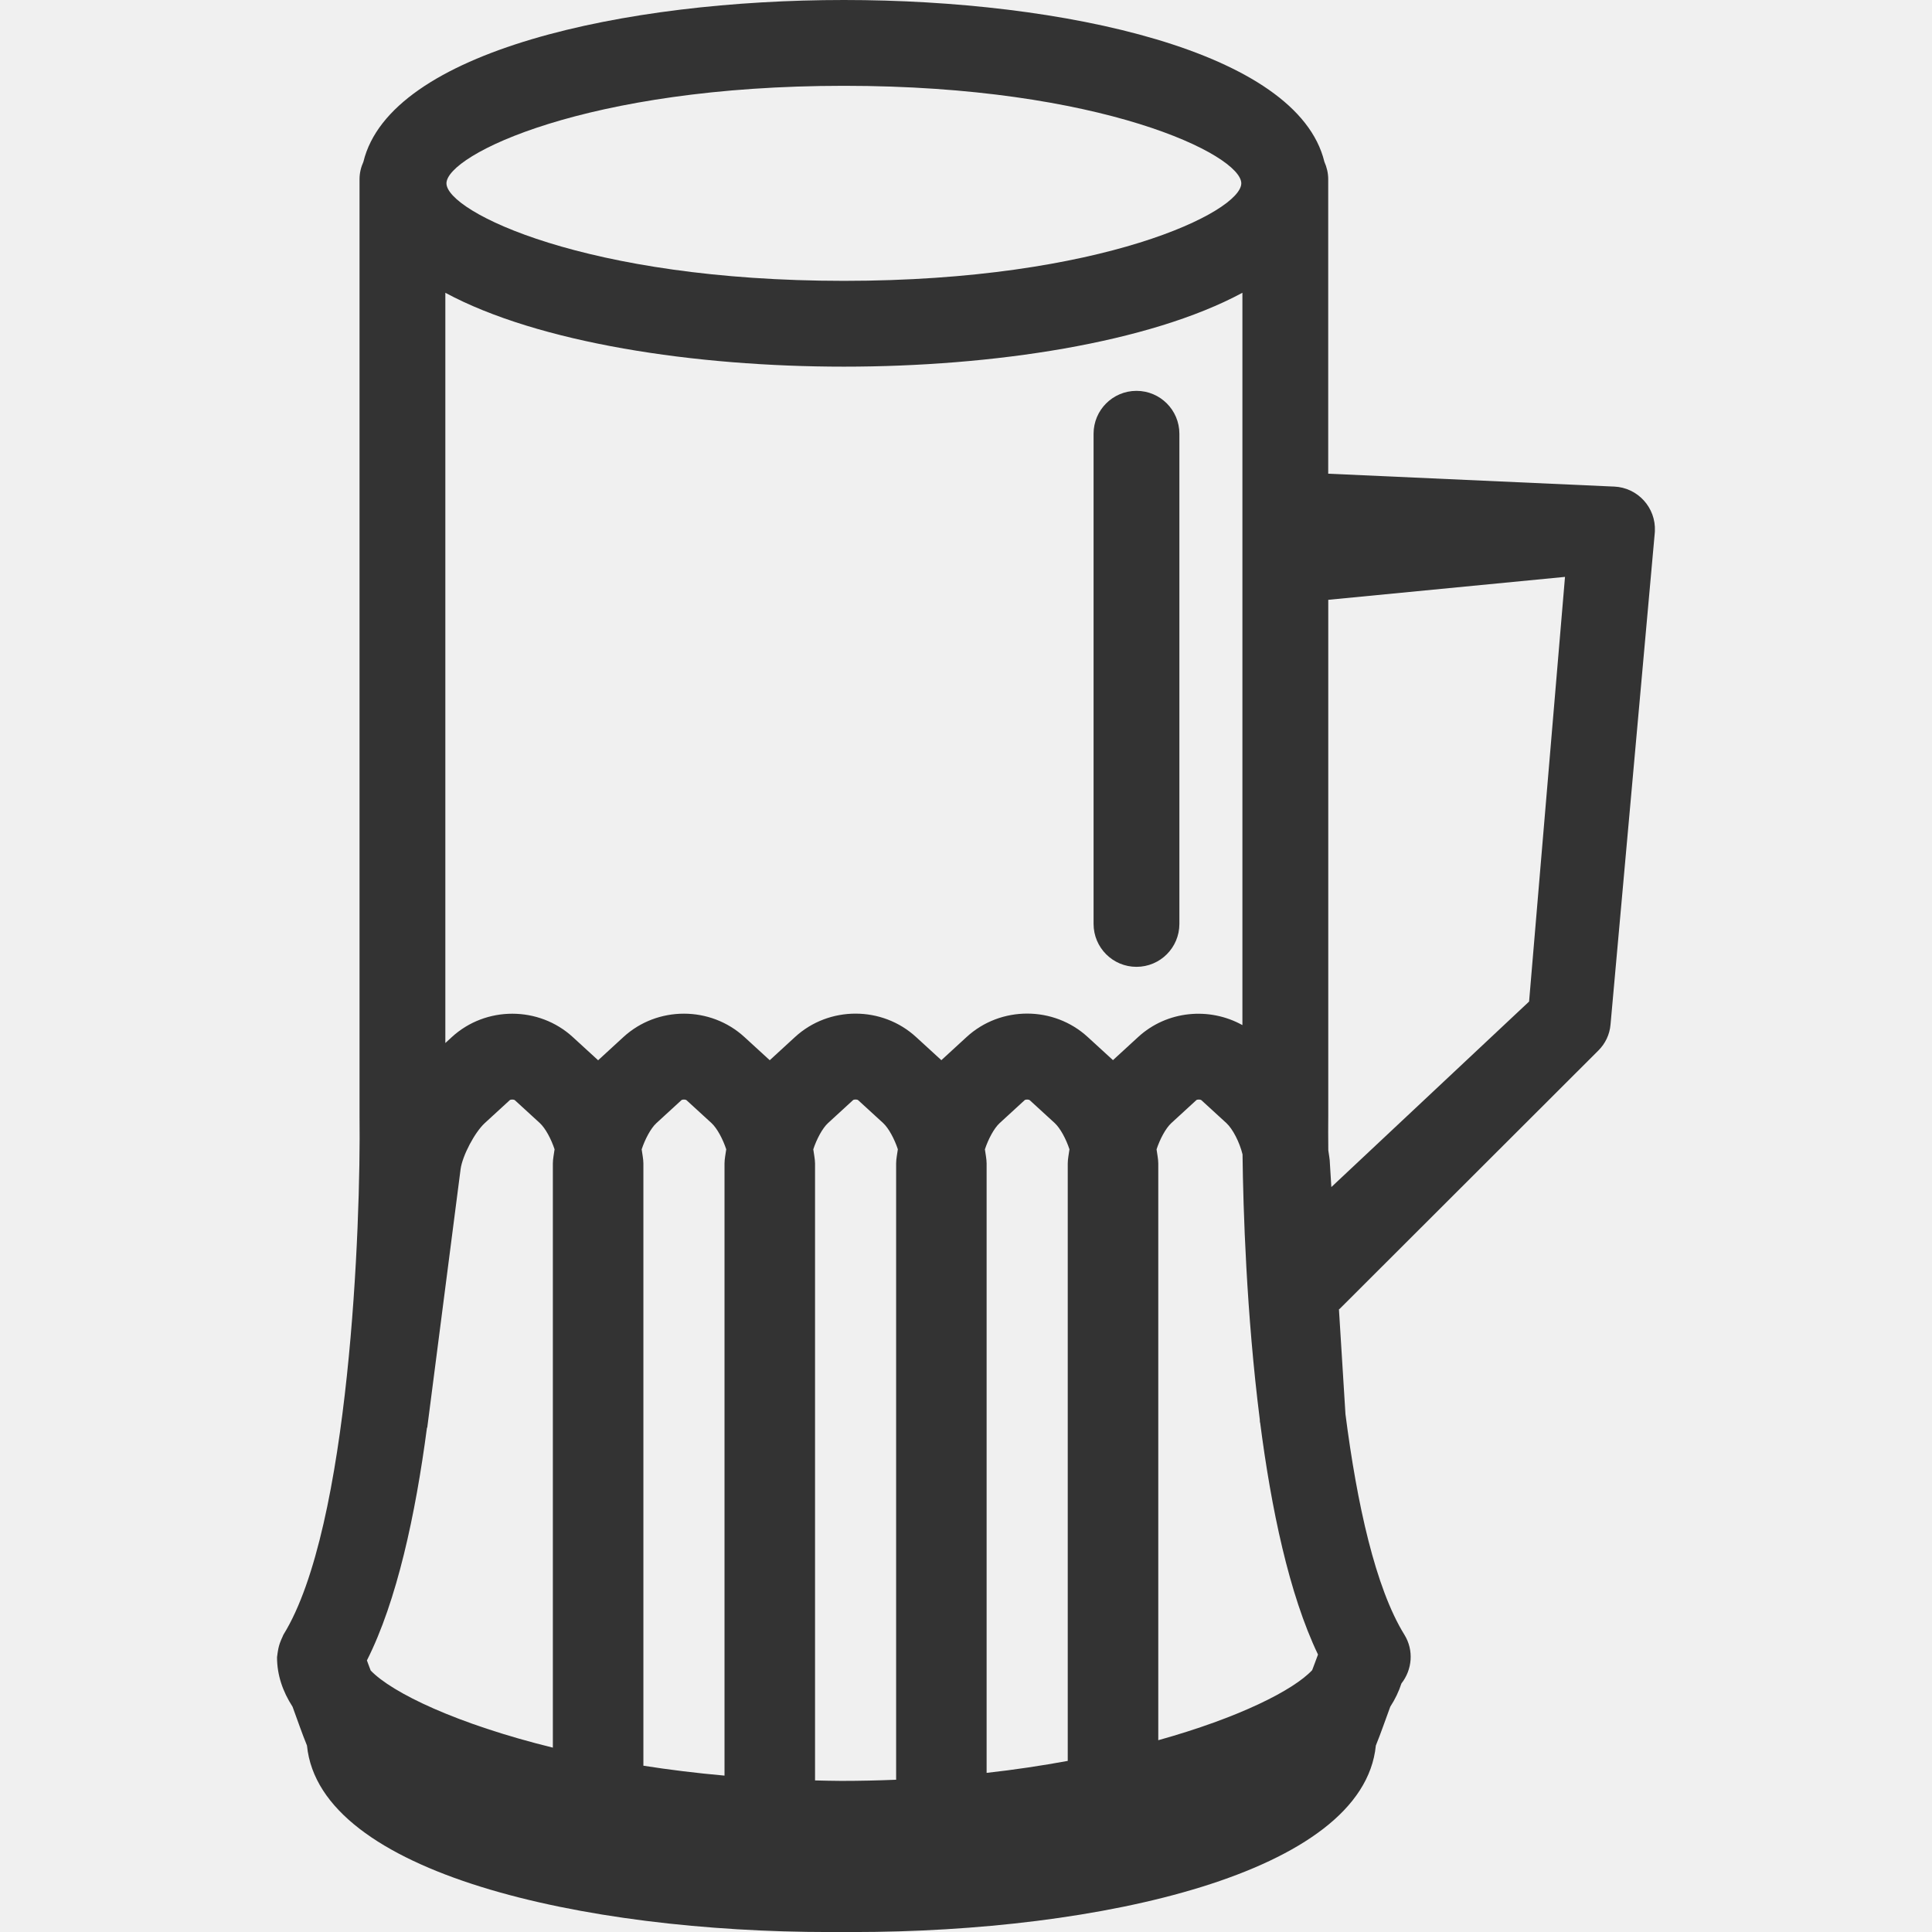
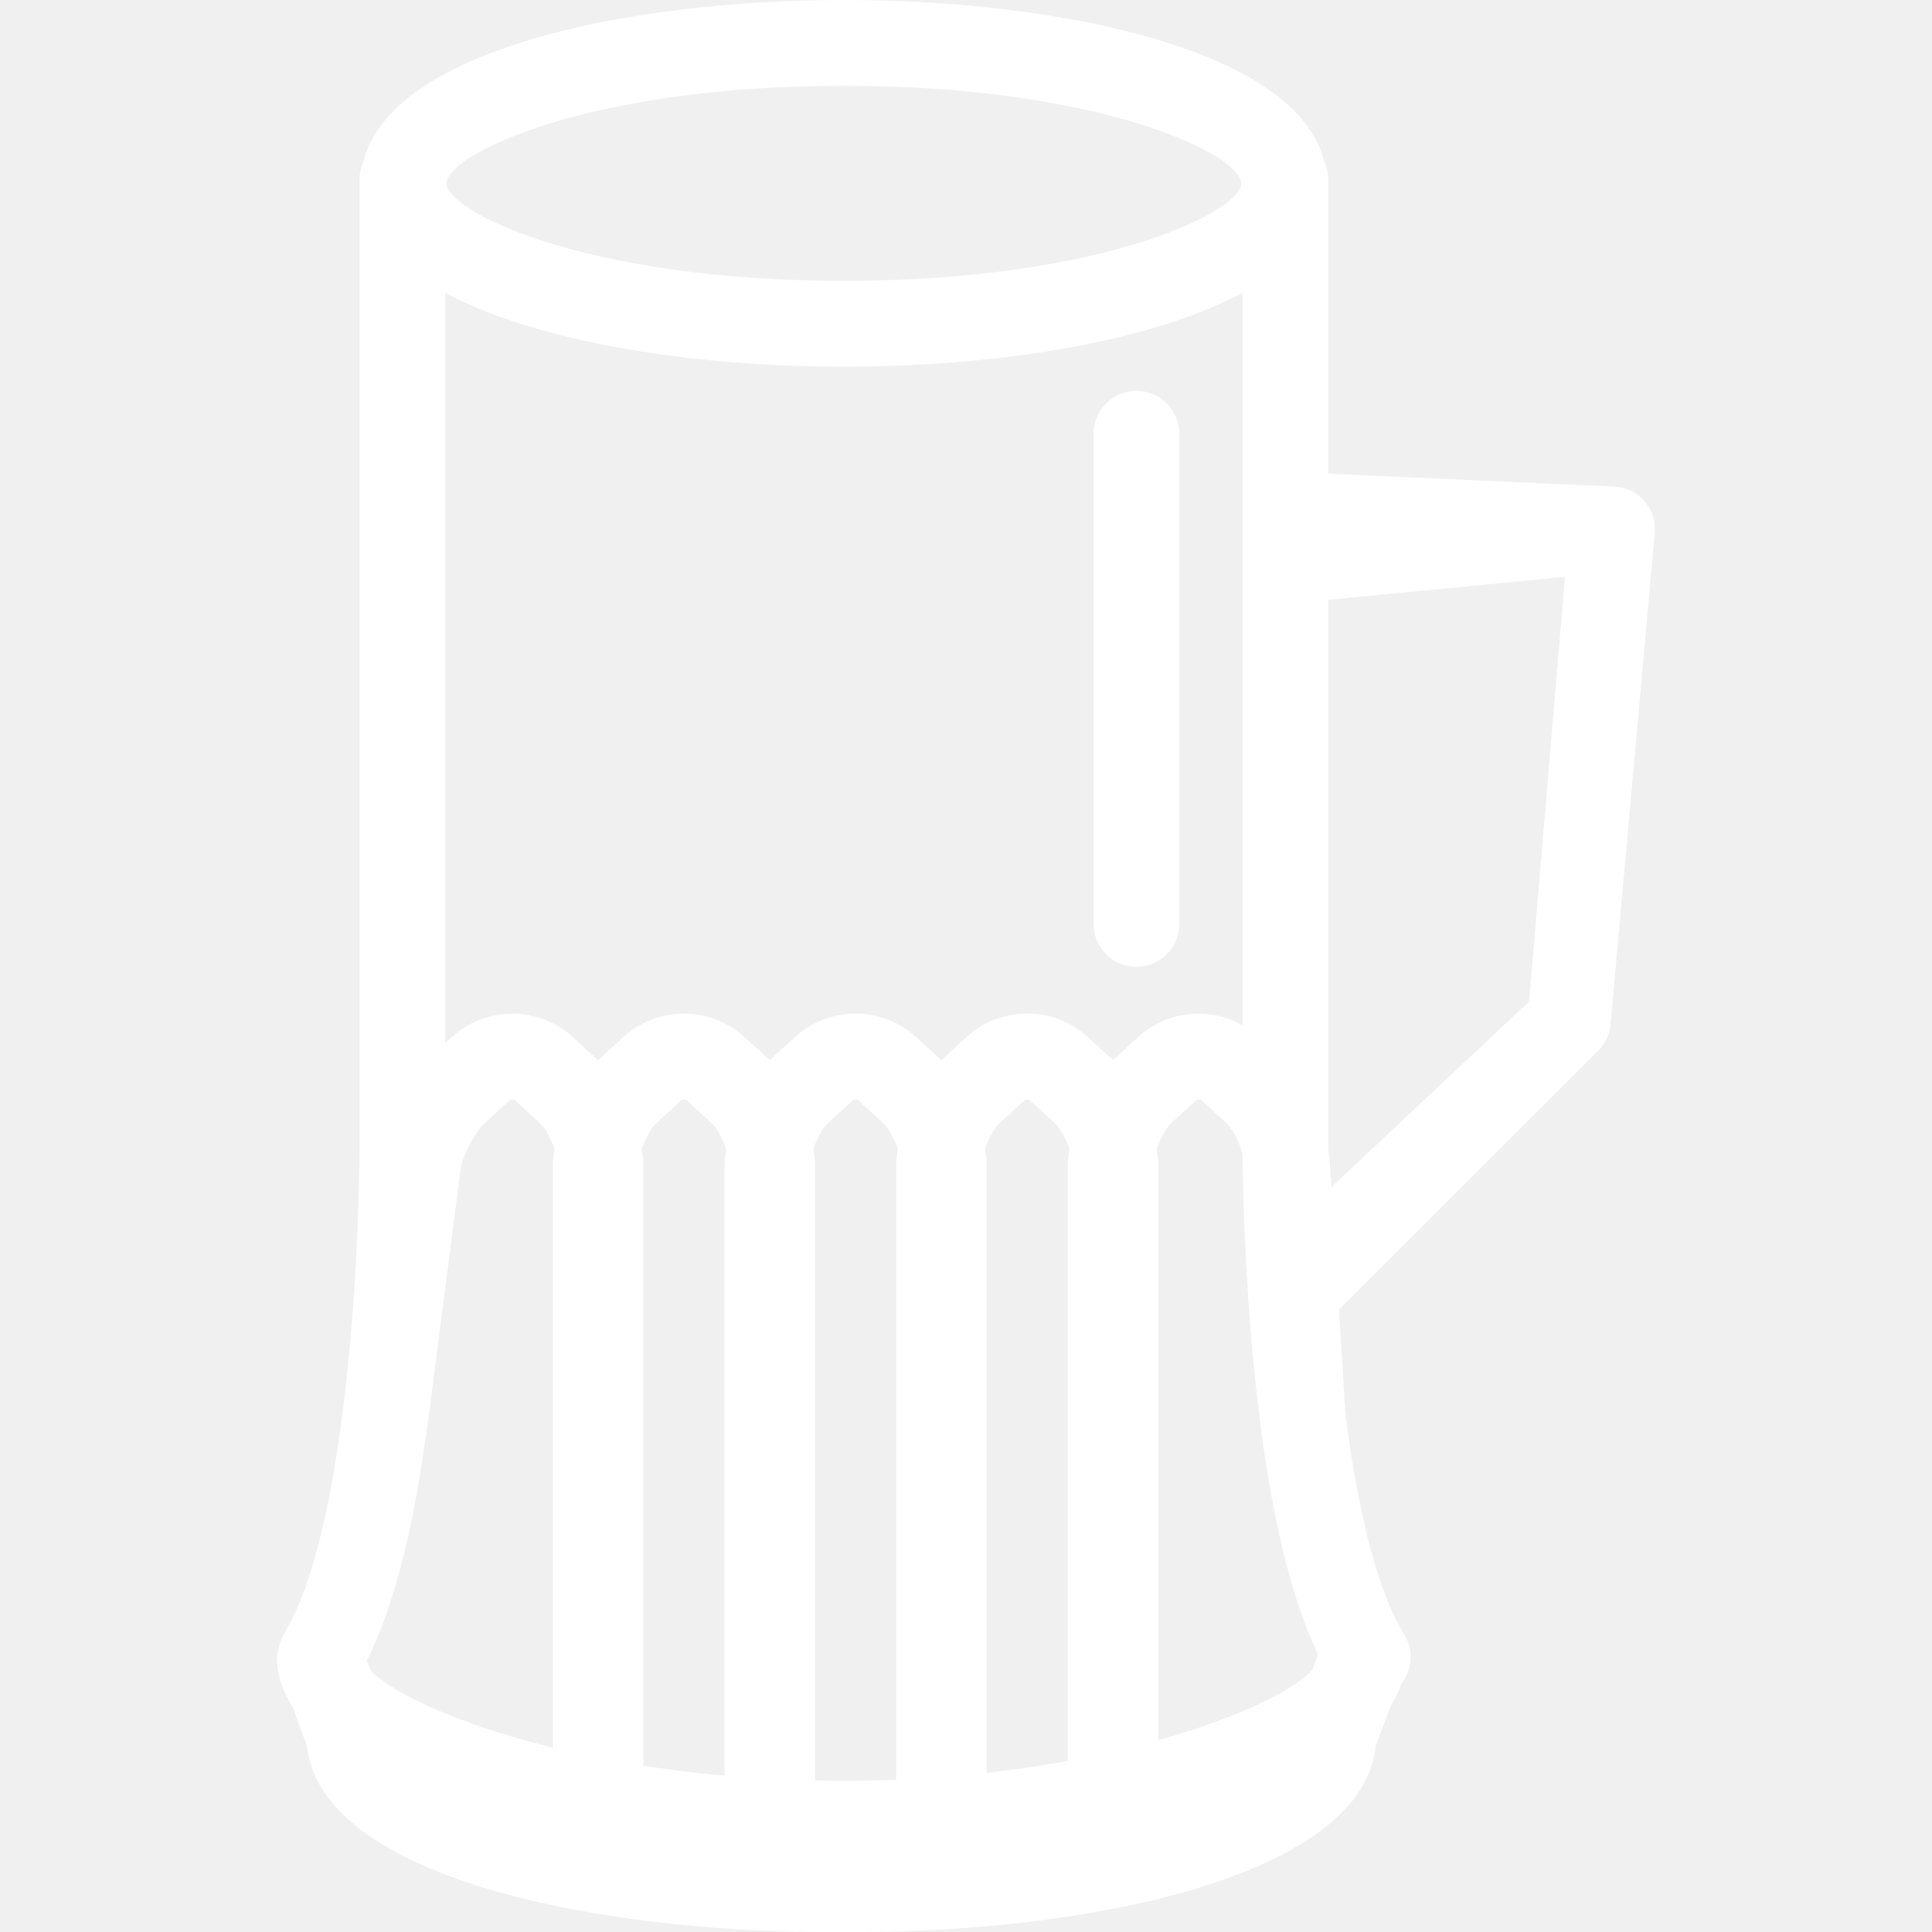
- <svg xmlns="http://www.w3.org/2000/svg" version="1.1" viewBox="0 0 45.031 45.031" enable-background="new 0 0 45.031 45.031">
+ <svg xmlns="http://www.w3.org/2000/svg" version="1.1" viewBox="0 0 45.031 45.031" enable-background="new 0 0 45.031 45.031" width="512px" height="512px">
  <g fill="#333333">
-     <path d="m37.623,11.341l-.076-.003-6.589-.297v-6.864c0-0.145-0.034-0.281-0.089-0.405-0.626-2.587-6.094-3.772-11.199-3.772-5.105,0-10.574,1.185-11.2,3.772-0.056,0.124-0.09,0.26-0.09,0.405v21.838c0.031,2.515-0.226,9.587-1.773,12.085-0.01,0.016-0.014,0.036-0.023,0.053-0.015,0.028-0.025,0.057-0.038,0.086-0.034,0.081-0.057,0.165-0.07,0.253-0.004,0.031-0.011,0.06-0.013,0.091-0.001,0.015-0.006,0.029-0.006,0.044 0,0.41 0.13,0.794 0.362,1.154 0.112,0.302 0.217,0.614 0.336,0.904 0.295,2.984 6.454,4.347 12.188,4.347h0.537c5.733,0 11.893-1.362 12.188-4.347 0.118-0.29 0.224-0.602 0.336-0.904 0.113-0.175 0.2-0.356 0.26-0.542 0.251-0.321 0.296-0.771 0.069-1.138-0.676-1.092-1.106-3.06-1.373-5.139l-.152-2.444c0.006-0.006 0.014-0.007 0.019-0.013l6.02-6.012 .01-.01c0.156-0.156 0.261-0.366 0.281-0.602l1.031-11.456 .003-.044c0.026-0.55-0.4-1.016-0.949-1.04zm-8.665,12.552c-0.769-0.427-1.758-0.339-2.429,0.277l-.583,.535c-0.002,0.002-0.003,0.004-0.005,0.006-0.002-0.002-0.004-0.005-0.006-0.007l-.581-.532c-0.792-0.729-2.033-0.73-2.825-0.001l-.583,.535c-0.002,0.002-0.003,0.004-0.005,0.006-0.002-0.002-0.004-0.005-0.006-0.007l-.581-.532c-0.792-0.729-2.033-0.73-2.825-0.001l-.583,.535c-0.002,0.002-0.003,0.004-0.005,0.006-0.002-0.002-0.004-0.005-0.006-0.007l-.581-.532c-0.792-0.729-2.033-0.73-2.825-0.001l-.583,.535c-0.002,0.002-0.003,0.004-0.005,0.006-0.002-0.002-0.004-0.005-0.006-0.007l-.581-.532c-0.792-0.729-2.033-0.73-2.825-0.001l-.149,.137v-17.487c2.17,1.169 5.811,1.722 9.29,1.722 3.478,0 7.118-0.553 9.288-1.722v17.069zm-12.071,3.224v14.269c-0.661-0.059-1.292-0.137-1.891-0.231v-14.038c0-0.105-0.026-0.218-0.04-0.328 0.078-0.236 0.211-0.489 0.343-0.611l.583-.535c0.021-0.02 0.097-0.02 0.12,0.001l.581,.532c0.133,0.123 0.266,0.376 0.344,0.612-0.014,0.11-0.04,0.223-0.04,0.329zm2.069-.329c0.078-0.236 0.211-0.489 0.343-0.611l.583-.535c0.021-0.02 0.097-0.02 0.12,0.001l.581,.532c0.133,0.123 0.266,0.376 0.344,0.612-0.014,0.11-0.04,0.223-0.04,0.328v14.367c-0.417,0.017-0.841,0.027-1.276,0.027-0.209,0-0.41-0.007-0.614-0.011v-14.381c-0.001-0.106-0.027-0.219-0.041-0.329zm5.931,.329v13.926c-0.595,0.109-1.225,0.205-1.891,0.279v-14.205c0-0.105-0.026-0.218-0.04-0.328 0.078-0.236 0.211-0.489 0.343-0.611l.583-.535c0.021-0.02 0.097-0.02 0.12,0.001l.581,.532c0.133,0.123 0.266,0.376 0.344,0.612-0.014,0.11-0.04,0.223-0.04,0.329zm-14.929,6.16l.778-6.03c0.044-0.314 0.329-0.854 0.562-1.069l.583-.535c0.021-0.02 0.097-0.02 0.12,0.001l.581,.532c0.133,0.123 0.266,0.376 0.344,0.612-0.014,0.11-0.04,0.223-0.04,0.328v13.618c-2.236-0.55-3.747-1.277-4.246-1.798-0.029-0.079-0.06-0.155-0.088-0.235 0.699-1.383 1.133-3.4 1.4-5.426l.006,.002zm20.762,5.287c-0.043,0.125-0.092,0.241-0.136,0.364-0.439,0.468-1.703,1.107-3.587,1.633v-13.444c0-0.105-0.026-0.218-0.04-0.328 0.078-0.236 0.211-0.489 0.343-0.611l.583-.535c0.021-0.02 0.097-0.02 0.12,0.001l.581,.532c0.15,0.139 0.307,0.445 0.377,0.73 0.015,1.279 0.09,3.71 0.402,6.178l.004,.071h0.004c0.258,2.003 0.675,4.003 1.349,5.409zm-11.05-36.564c6.017,0 9.262,1.613 9.262,2.273 0,0.66-3.245,2.273-9.262,2.273-6.017,0-9.264-1.614-9.264-2.273 0.001-0.66 3.247-2.273 9.264-2.273zm11.361,25.668l-.034-.551c0-0.098-0.025-0.204-0.037-0.306-0.003-0.298-0.004-0.577-0.001-0.807v-12.024c0.002,0 0.003,0 0.005,0l5.513-.534-.837,9.898-4.609,4.324z" />
-     <path d="m26.489,22.535c0.553,0 1-0.448 1-1v-11.425c0-0.552-0.447-1-1-1-0.553,0-1,0.448-1,1v11.424c0,0.553 0.447,1.001 1,1.001z" />
+     <path d="m37.623,11.341l-.076-.003-6.589-.297v-6.864c0-0.145-0.034-0.281-0.089-0.405-0.626-2.587-6.094-3.772-11.199-3.772-5.105,0-10.574,1.185-11.2,3.772-0.056,0.124-0.09,0.26-0.09,0.405v21.838c0.031,2.515-0.226,9.587-1.773,12.085-0.01,0.016-0.014,0.036-0.023,0.053-0.015,0.028-0.025,0.057-0.038,0.086-0.034,0.081-0.057,0.165-0.07,0.253-0.004,0.031-0.011,0.06-0.013,0.091-0.001,0.015-0.006,0.029-0.006,0.044 0,0.41 0.13,0.794 0.362,1.154 0.112,0.302 0.217,0.614 0.336,0.904 0.295,2.984 6.454,4.347 12.188,4.347h0.537c5.733,0 11.893-1.362 12.188-4.347 0.118-0.29 0.224-0.602 0.336-0.904 0.113-0.175 0.2-0.356 0.26-0.542 0.251-0.321 0.296-0.771 0.069-1.138-0.676-1.092-1.106-3.06-1.373-5.139l-.152-2.444c0.006-0.006 0.014-0.007 0.019-0.013l6.02-6.012 .01-.01c0.156-0.156 0.261-0.366 0.281-0.602l1.031-11.456 .003-.044c0.026-0.55-0.4-1.016-0.949-1.04zm-8.665,12.552c-0.769-0.427-1.758-0.339-2.429,0.277l-.583,.535c-0.002,0.002-0.003,0.004-0.005,0.006-0.002-0.002-0.004-0.005-0.006-0.007l-.581-.532c-0.792-0.729-2.033-0.73-2.825-0.001l-.583,.535c-0.002,0.002-0.003,0.004-0.005,0.006-0.002-0.002-0.004-0.005-0.006-0.007l-.581-.532c-0.792-0.729-2.033-0.73-2.825-0.001l-.583,.535c-0.002,0.002-0.003,0.004-0.005,0.006-0.002-0.002-0.004-0.005-0.006-0.007l-.581-.532c-0.792-0.729-2.033-0.73-2.825-0.001l-.583,.535c-0.002,0.002-0.003,0.004-0.005,0.006-0.002-0.002-0.004-0.005-0.006-0.007l-.581-.532c-0.792-0.729-2.033-0.73-2.825-0.001l-.149,.137v-17.487c2.17,1.169 5.811,1.722 9.29,1.722 3.478,0 7.118-0.553 9.288-1.722v17.069zm-12.071,3.224v14.269c-0.661-0.059-1.292-0.137-1.891-0.231v-14.038c0-0.105-0.026-0.218-0.04-0.328 0.078-0.236 0.211-0.489 0.343-0.611l.583-.535c0.021-0.02 0.097-0.02 0.12,0.001l.581,.532c0.133,0.123 0.266,0.376 0.344,0.612-0.014,0.11-0.04,0.223-0.04,0.329zm2.069-.329c0.078-0.236 0.211-0.489 0.343-0.611l.583-.535c0.021-0.02 0.097-0.02 0.12,0.001l.581,.532c0.133,0.123 0.266,0.376 0.344,0.612-0.014,0.11-0.04,0.223-0.04,0.328v14.367c-0.417,0.017-0.841,0.027-1.276,0.027-0.209,0-0.41-0.007-0.614-0.011v-14.381c-0.001-0.106-0.027-0.219-0.041-0.329zm5.931,.329v13.926c-0.595,0.109-1.225,0.205-1.891,0.279v-14.205c0-0.105-0.026-0.218-0.04-0.328 0.078-0.236 0.211-0.489 0.343-0.611l.583-.535c0.021-0.02 0.097-0.02 0.12,0.001l.581,.532c0.133,0.123 0.266,0.376 0.344,0.612-0.014,0.11-0.04,0.223-0.04,0.329zm-14.929,6.16l.778-6.03c0.044-0.314 0.329-0.854 0.562-1.069l.583-.535c0.021-0.02 0.097-0.02 0.12,0.001l.581,.532c0.133,0.123 0.266,0.376 0.344,0.612-0.014,0.11-0.04,0.223-0.04,0.328v13.618c-2.236-0.55-3.747-1.277-4.246-1.798-0.029-0.079-0.06-0.155-0.088-0.235 0.699-1.383 1.133-3.4 1.4-5.426l.006,.002zm20.762,5.287c-0.043,0.125-0.092,0.241-0.136,0.364-0.439,0.468-1.703,1.107-3.587,1.633v-13.444c0-0.105-0.026-0.218-0.04-0.328 0.078-0.236 0.211-0.489 0.343-0.611l.583-.535c0.021-0.02 0.097-0.02 0.12,0.001l.581,.532c0.15,0.139 0.307,0.445 0.377,0.73 0.015,1.279 0.09,3.71 0.402,6.178l.004,.071h0.004c0.258,2.003 0.675,4.003 1.349,5.409zm-11.05-36.564c6.017,0 9.262,1.613 9.262,2.273 0,0.66-3.245,2.273-9.262,2.273-6.017,0-9.264-1.614-9.264-2.273 0.001-0.66 3.247-2.273 9.264-2.273zm11.361,25.668l-.034-.551c0-0.098-0.025-0.204-0.037-0.306-0.003-0.298-0.004-0.577-0.001-0.807v-12.024c0.002,0 0.003,0 0.005,0l5.513-.534-.837,9.898-4.609,4.324z" fill="#FFFFFF" />
+     <path d="m26.489,22.535c0.553,0 1-0.448 1-1v-11.425c0-0.552-0.447-1-1-1-0.553,0-1,0.448-1,1v11.424c0,0.553 0.447,1.001 1,1.001z" fill="#FFFFFF" />
  </g>
</svg>
